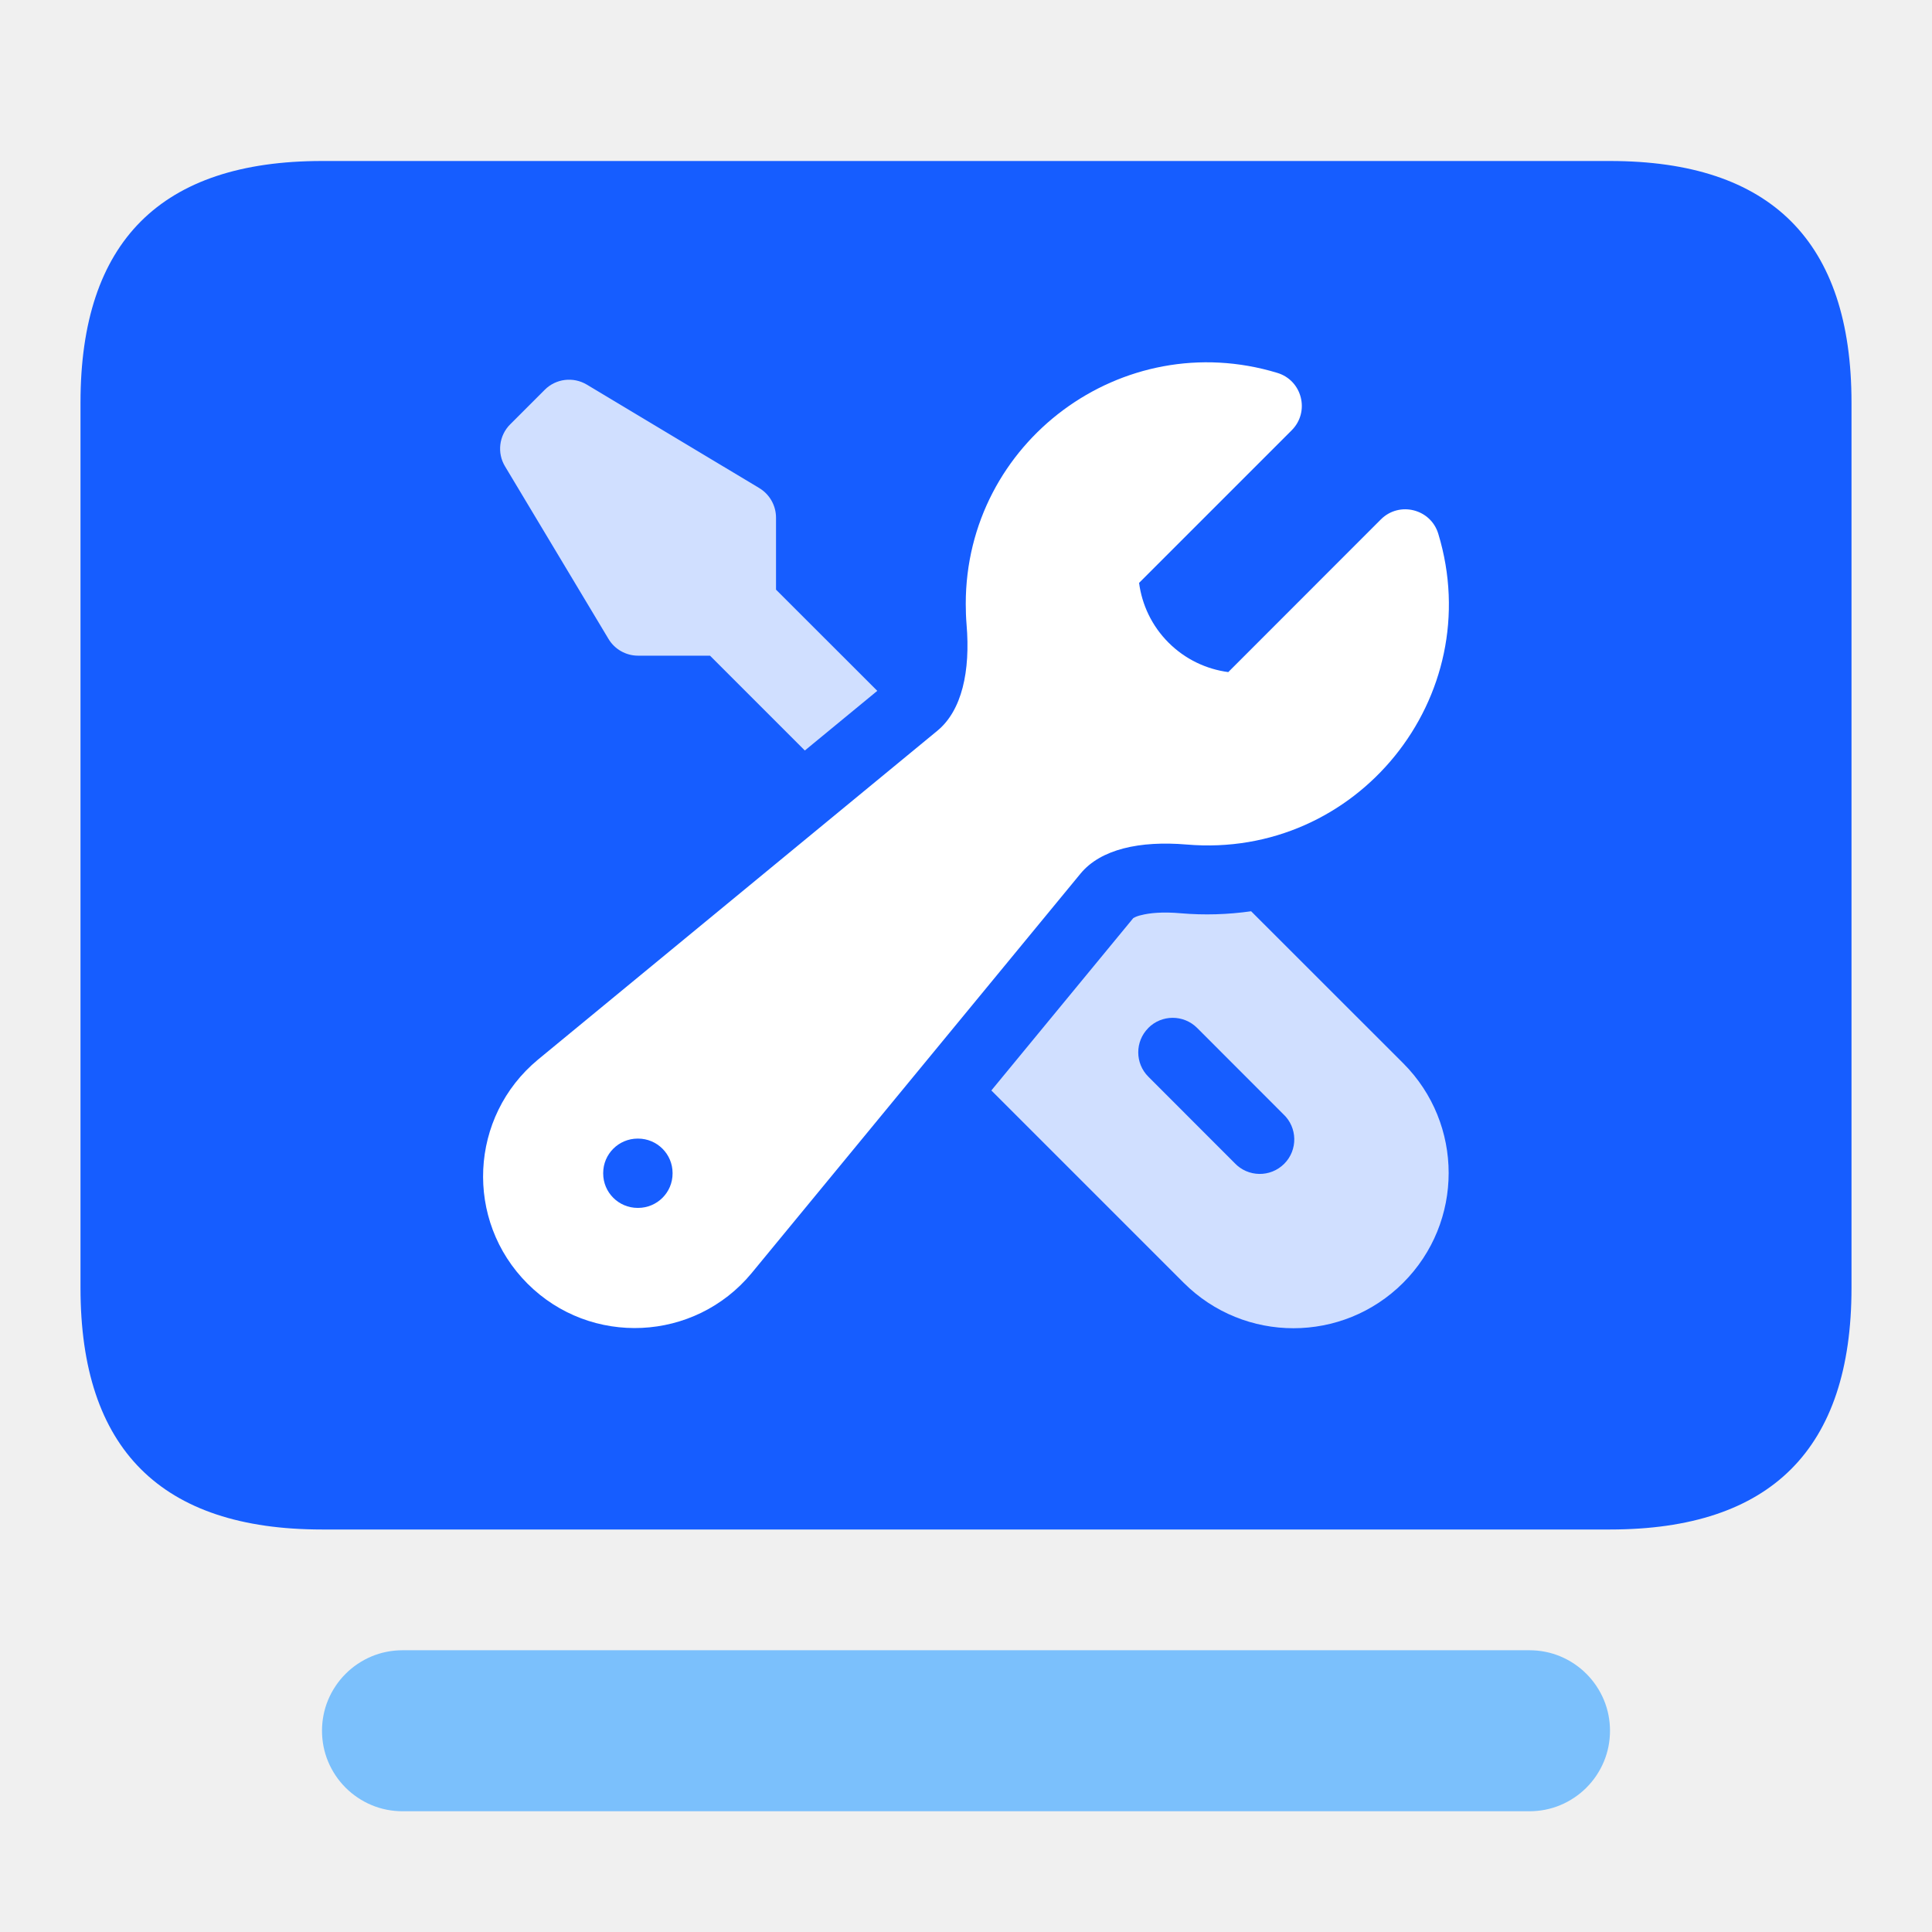
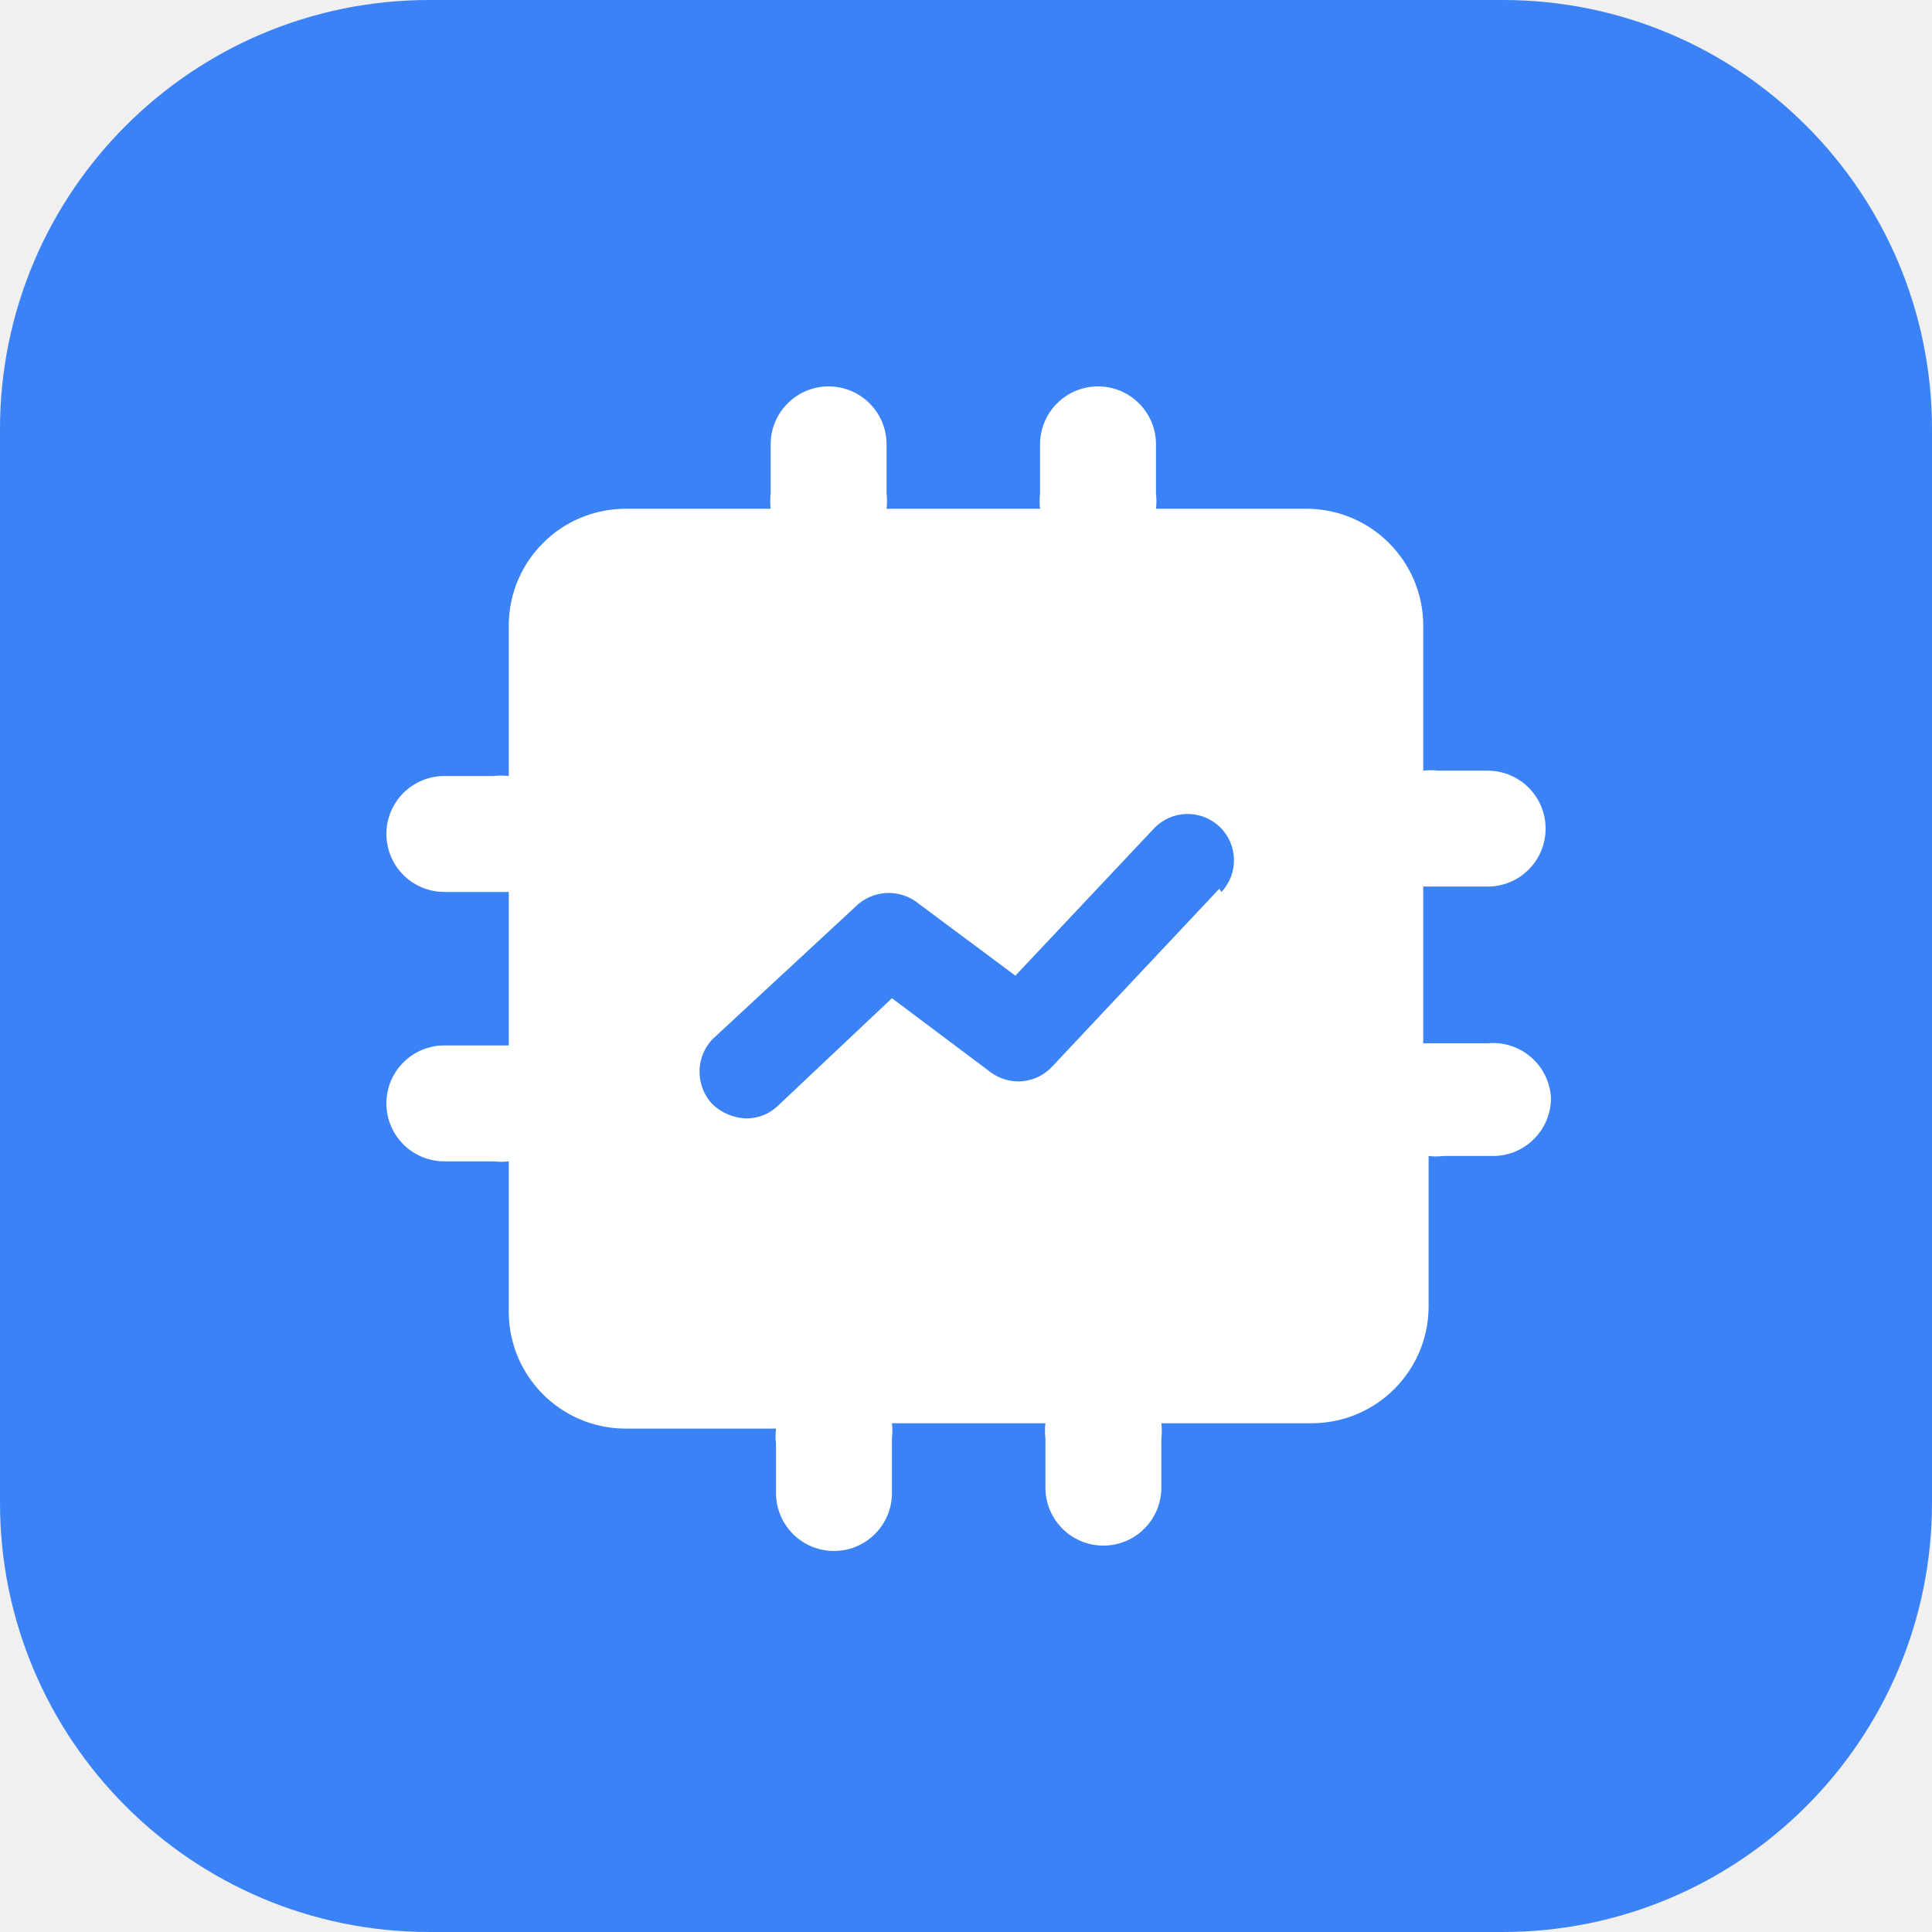
- <svg xmlns="http://www.w3.org/2000/svg" fill="none" version="1.1" width="24" height="24" viewBox="0 0 24 24">
+ <svg xmlns="http://www.w3.org/2000/svg" id="图层_1" data-name="图层 1" viewBox="0 0 18 18">
  <defs>
-     <clipPath id="master_svg0_732_53278">
-       <rect x="0" y="0" width="24" height="24" rx="0" />
-     </clipPath>
+     <style>
+       .chuiehg6321 {
+         fill: #3b82f6;
+       }
+ 
+       .chuiehg6322 {
+         fill: #fff;
+       }
+     </style>
  </defs>
-   <g clip-path="url(#master_svg0_732_53278)">
-     <g>
-       <rect x="2" y="3" width="20" height="15" rx="2" fill="#165DFF" fill-opacity="1" />
-       <path d="M1,16L1,5Q1,2,4,2L20,2Q23,2,23,5L23,16Q23,19,20,19L4,19Q1,19,1,16ZM3,16Q3,17,4,17L20,17Q21,17,21,16L21,5Q21,4,20,4L4,4Q3,4,3,5L3,16Z" fill="#165DFF" fill-opacity="1" />
-     </g>
-     <g>
-       <path d="M11.997,7.502C11.996,5.489,13.941,4.047,15.867,4.632C16.177,4.725,16.275,5.116,16.046,5.345L14.15,7.241C14.186,7.512,14.307,7.774,14.516,7.983C14.724,8.191,14.987,8.313,15.258,8.349L17.154,6.452C17.383,6.224,17.773,6.321,17.867,6.631C18.483,8.661,16.855,10.672,14.741,10.491C14.159,10.442,13.673,10.548,13.422,10.853L9.337,15.815C8.629,16.67,7.338,16.731,6.553,15.946C5.768,15.161,5.828,13.871,6.684,13.162L11.645,9.077C11.949,8.826,12.056,8.339,12.007,7.758C12,7.673,11.997,7.588,11.997,7.502ZM7.493,14.572C7.493,14.336,7.685,14.144,7.922,14.144L7.926,14.144C8.163,14.144,8.355,14.336,8.355,14.572L8.355,14.577C8.355,14.814,8.163,15.005,7.926,15.005L7.922,15.005C7.685,15.005,7.493,14.814,7.493,14.577L7.493,14.572Z" fill-rule="evenodd" fill="#FFFFFF" fill-opacity="1" />
-     </g>
-     <g style="opacity:0.8;">
-       <path d="M10.898,8.582L9.64,7.325L9.64,6.431C9.64,6.28,9.561,6.141,9.432,6.063L7.29,4.778C7.121,4.677,6.906,4.703,6.767,4.842L6.338,5.271C6.199,5.41,6.172,5.626,6.274,5.794L7.559,7.937C7.636,8.066,7.776,8.145,7.926,8.145L8.82,8.145L9.998,9.323L10.898,8.582L10.898,8.582Z" fill="#FFFFFF" fill-opacity="1" />
-     </g>
-     <g style="opacity:0.8;">
-       <path d="M12.315,13.546L14.704,15.935C15.457,16.688,16.678,16.688,17.431,15.935C18.184,15.182,18.184,13.961,17.431,13.208L15.542,11.32C15.253,11.361,14.96,11.37,14.668,11.345C14.443,11.325,14.279,11.341,14.173,11.369C14.14,11.376,14.107,11.388,14.078,11.405L12.315,13.546ZM14.265,12.769C14.432,12.602,14.703,12.602,14.871,12.769L15.942,13.841C16.119,14.006,16.124,14.286,15.953,14.457C15.781,14.629,15.502,14.624,15.336,14.447L14.265,13.375C14.098,13.208,14.098,12.937,14.265,12.77L14.265,12.769Z" fill-rule="evenodd" fill="#FFFFFF" fill-opacity="1" />
-     </g>
-     <g>
-       <path d="M5,20.5L19,20.5Q19.099,20.5,19.195,20.519Q19.292,20.538,19.383,20.576Q19.474,20.614,19.556,20.669Q19.637,20.723,19.707,20.793Q19.777,20.863,19.831,20.944Q19.886,21.026,19.924,21.117Q19.962,21.208,19.981,21.305Q20,21.402,20,21.5Q20,21.598,19.981,21.695Q19.962,21.792,19.924,21.883Q19.886,21.974,19.831,22.056Q19.777,22.137,19.707,22.207Q19.637,22.277,19.556,22.331Q19.474,22.386,19.383,22.424Q19.292,22.462,19.195,22.481Q19.099,22.5,19,22.5L5,22.5Q4.902,22.5,4.805,22.481Q4.708,22.462,4.617,22.424Q4.526,22.386,4.444,22.331Q4.363,22.277,4.293,22.207Q4.223,22.137,4.169,22.056Q4.114,21.974,4.076,21.883Q4.038,21.792,4.019,21.695Q4,21.598,4,21.5Q4,21.402,4.019,21.305Q4.038,21.208,4.076,21.117Q4.114,21.026,4.169,20.944Q4.223,20.863,4.293,20.793Q4.363,20.723,4.444,20.669Q4.526,20.614,4.617,20.576Q4.708,20.538,4.805,20.519Q4.902,20.5,5,20.5Z" fill-rule="evenodd" fill="#7BC0FC" fill-opacity="1" />
-     </g>
+   <g id="IconAomMenuGJKColor">
+     <rect class="chuiehg6321" width="18" height="18" rx="4" />
  </g>
+   <path class="chuiehg6322" d="M13.86,9.72H13.4l-.14,0V8.26l.14,0h.46a.54.54,0,0,0,.54-.54.54.54,0,0,0-.54-.54H13.4a.58.58,0,0,0-.14,0V5.82a1.09,1.09,0,0,0-1.08-1.08H10.77a.58.58,0,0,0,0-.14V4.14a.54.54,0,0,0-.54-.54.54.54,0,0,0-.54.54V4.6a.59.59,0,0,0,0,.14H8.26a.59.59,0,0,0,0-.14V4.14a.54.54,0,0,0-.54-.54.54.54,0,0,0-.54.54V4.6a.58.58,0,0,0,0,.14H5.82A1.09,1.09,0,0,0,4.74,5.82V7.23a.58.58,0,0,0-.14,0H4.14a.54.54,0,0,0-.54.54.54.54,0,0,0,.54.54H4.6l.14,0V9.74l-.14,0H4.14a.54.54,0,0,0-.54.54.54.54,0,0,0,.54.54H4.6a.58.58,0,0,0,.14,0v1.41a1.09,1.09,0,0,0,1.08,1.08H7.23a.58.58,0,0,0,0,.14v.46a.54.54,0,0,0,.54.54.54.54,0,0,0,.54-.54V13.4a.59.59,0,0,0,0-.14H9.74a.59.59,0,0,0,0,.14v.46a.54.54,0,0,0,.54.54.54.54,0,0,0,.54-.54V13.4a.58.58,0,0,0,0-.14h1.41a1.09,1.09,0,0,0,1.08-1.08V10.77a.58.58,0,0,0,.14,0h.46a.54.54,0,0,0,.54-.54A.54.54,0,0,0,13.86,9.72Zm-2.5-1.44L9.8,9.94a.43.43,0,0,1-.57.05L8.31,9.3l-1.06,1a.42.42,0,0,1-.3.12.48.48,0,0,1-.31-.13.44.44,0,0,1,0-.61L8,8.42a.44.44,0,0,1,.56,0l.9.67,1.29-1.37a.43.43,0,1,1,.63.59Z" />
</svg>
